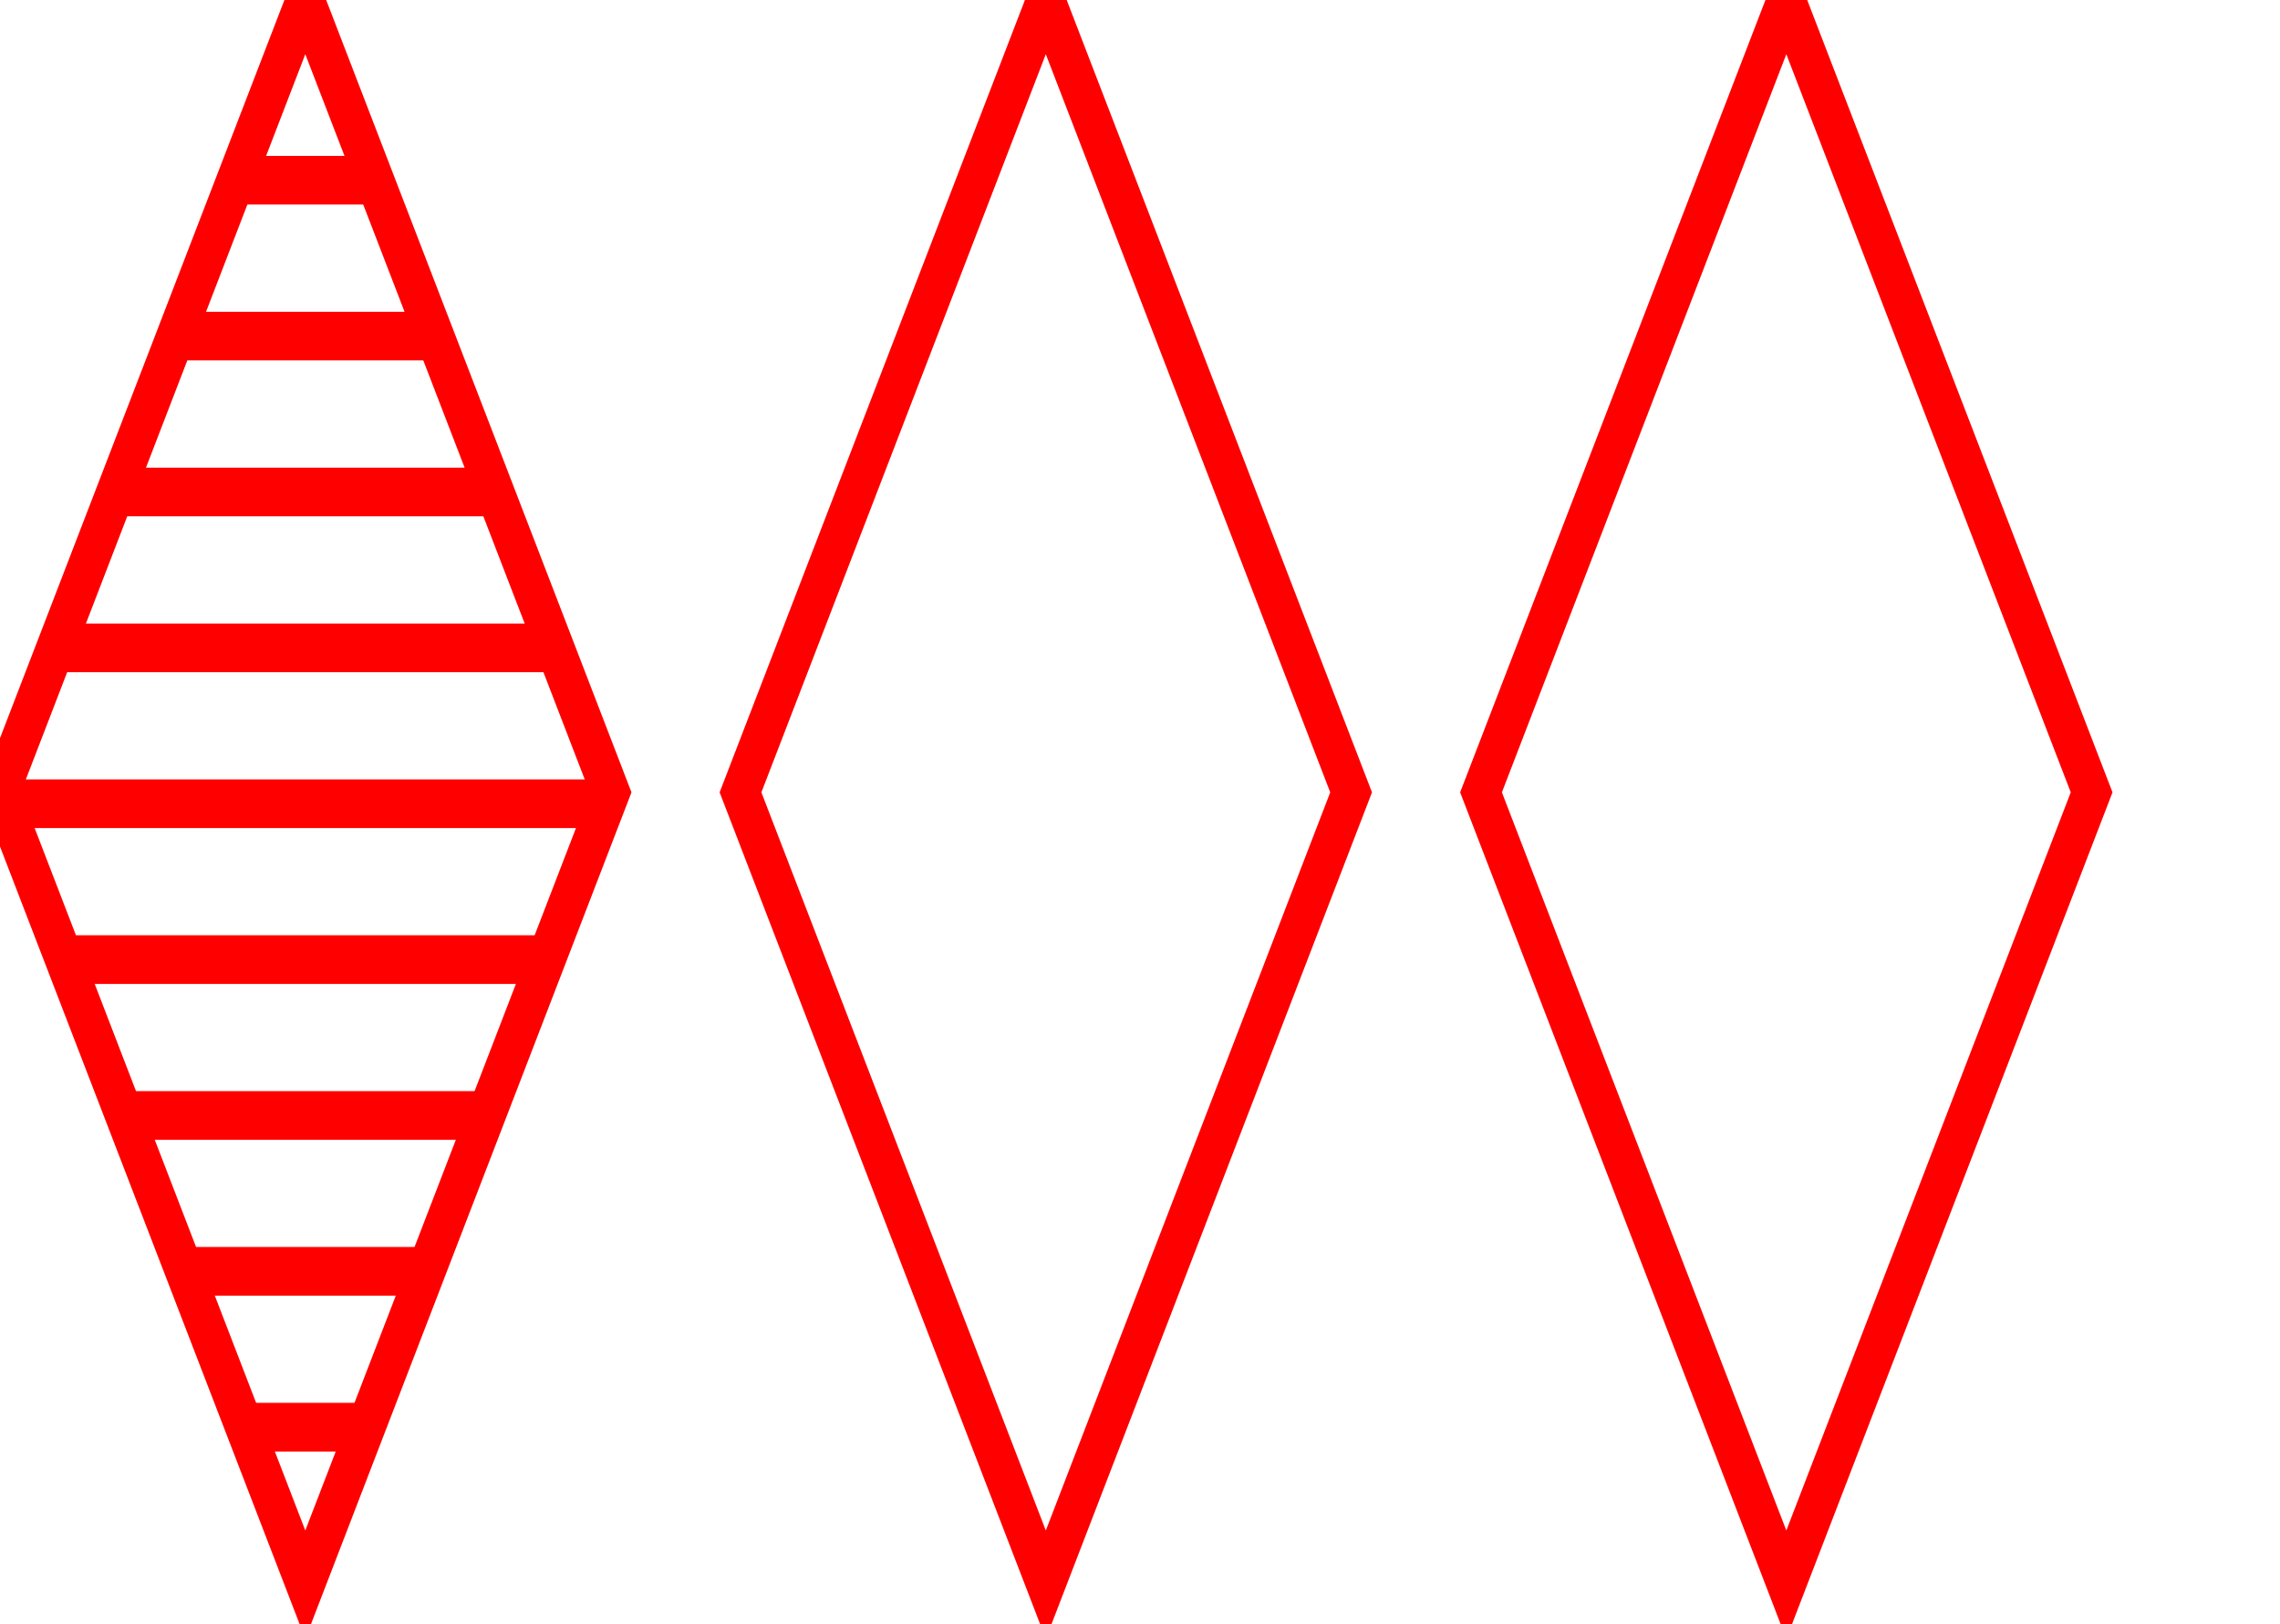
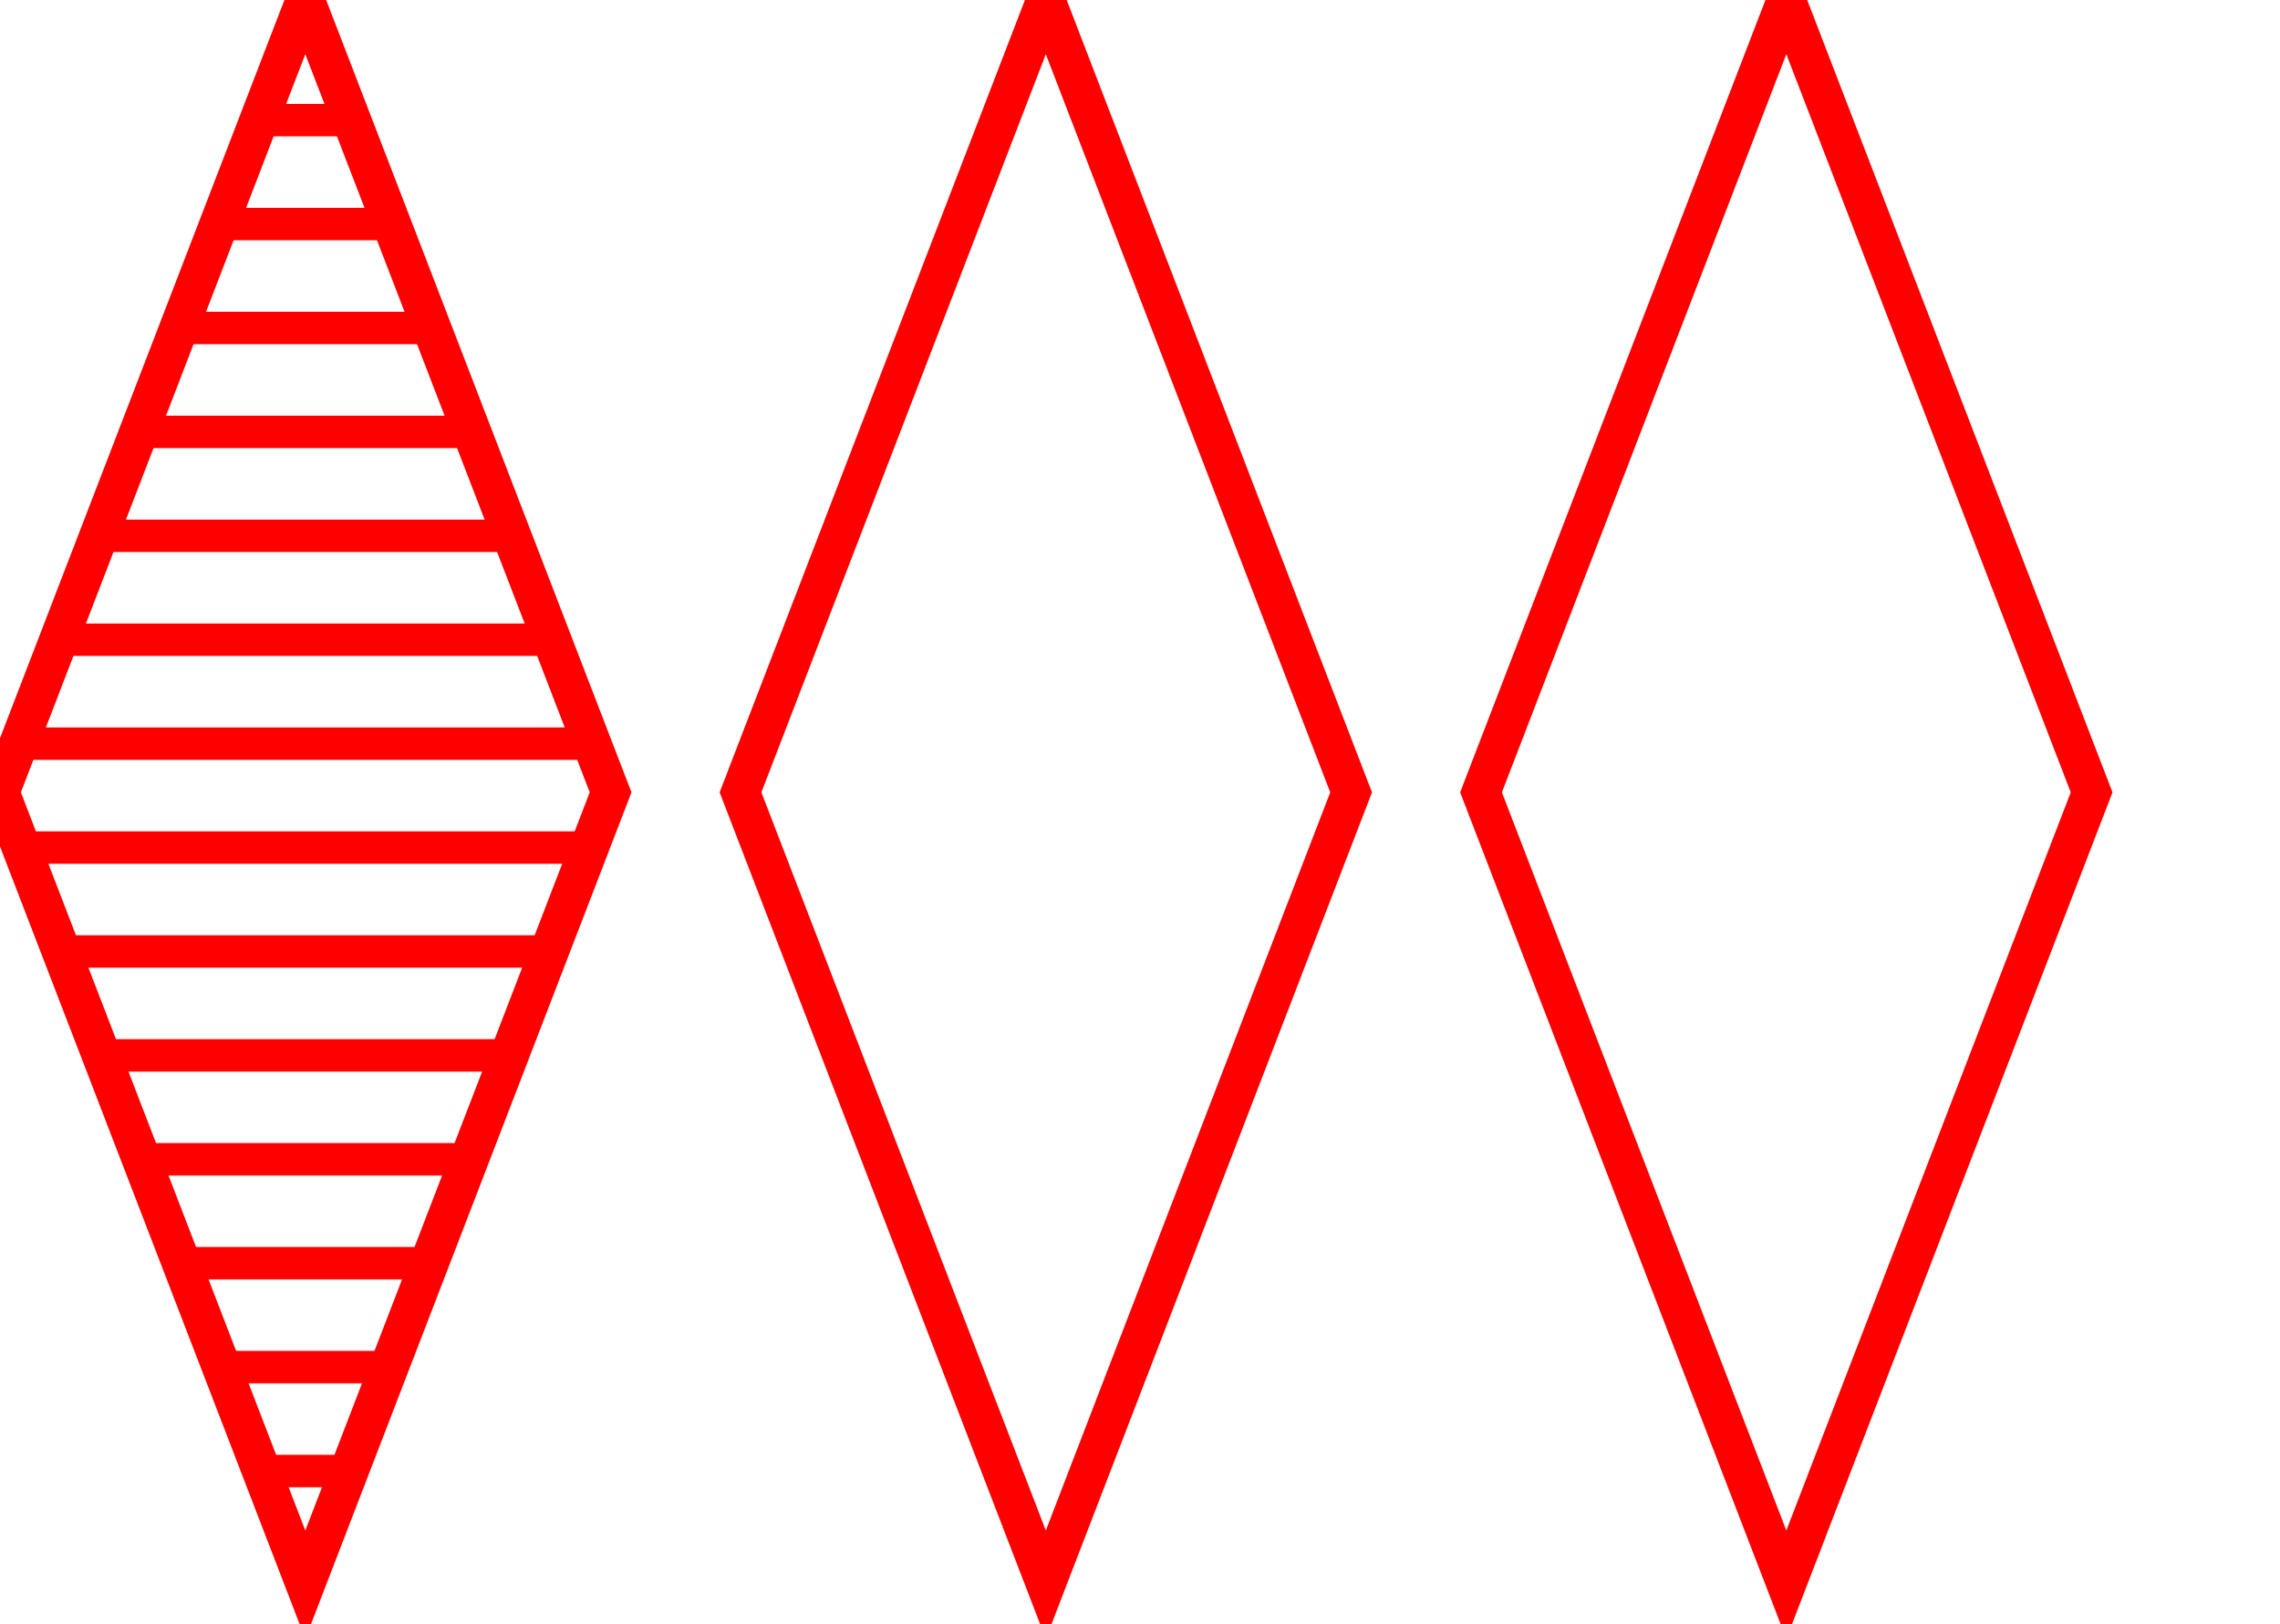
<svg xmlns="http://www.w3.org/2000/svg" width="351" height="250">
  <g transform="translate(0)">
    <g style="stroke:red;stroke-width:6;">
      <g style="fill:url(#pattern10);">
-         <pattern id="pattern10" width="8" height="10" patternUnits="userSpaceOnUse" patternTransform="rotate(90) scale(3)">
+         <pattern id="pattern10" width="8" height="10" patternUnits="userSpaceOnUse" patternTransform="rotate(90) scale(2)">
          <line stroke="red" stroke-width="5px" y2="15" />
        </pattern>
        <polygon points="             0,122             47,0             94,122             47,244           " />
      </g>
    </g>
  </g>
  <g transform="translate(114)">
    <g style="stroke:red;stroke-width:6;">
      <g style="fill:url(#pattern10);">
-         <pattern id="pattern10" width="8" height="10" patternUnits="userSpaceOnUse" patternTransform="rotate(90) scale(3)">
+         <pattern id="pattern10" width="8" height="10" patternUnits="userSpaceOnUse" patternTransform="rotate(90) scale(2)">
          <line stroke="red" stroke-width="5px" y2="15" />
        </pattern>
        <polygon points="             0,122             47,0             94,122             47,244           " />
      </g>
    </g>
  </g>
  <g transform="translate(228)">
    <g style="stroke:red;stroke-width:6;">
      <g style="fill:url(#pattern10);">
-         <pattern id="pattern10" width="8" height="10" patternUnits="userSpaceOnUse" patternTransform="rotate(90) scale(3)">
+         <pattern id="pattern10" width="8" height="10" patternUnits="userSpaceOnUse" patternTransform="rotate(90) scale(2)">
          <line stroke="red" stroke-width="5px" y2="15" />
        </pattern>
        <polygon points="             0,122             47,0             94,122             47,244           " />
      </g>
    </g>
  </g>
</svg>
